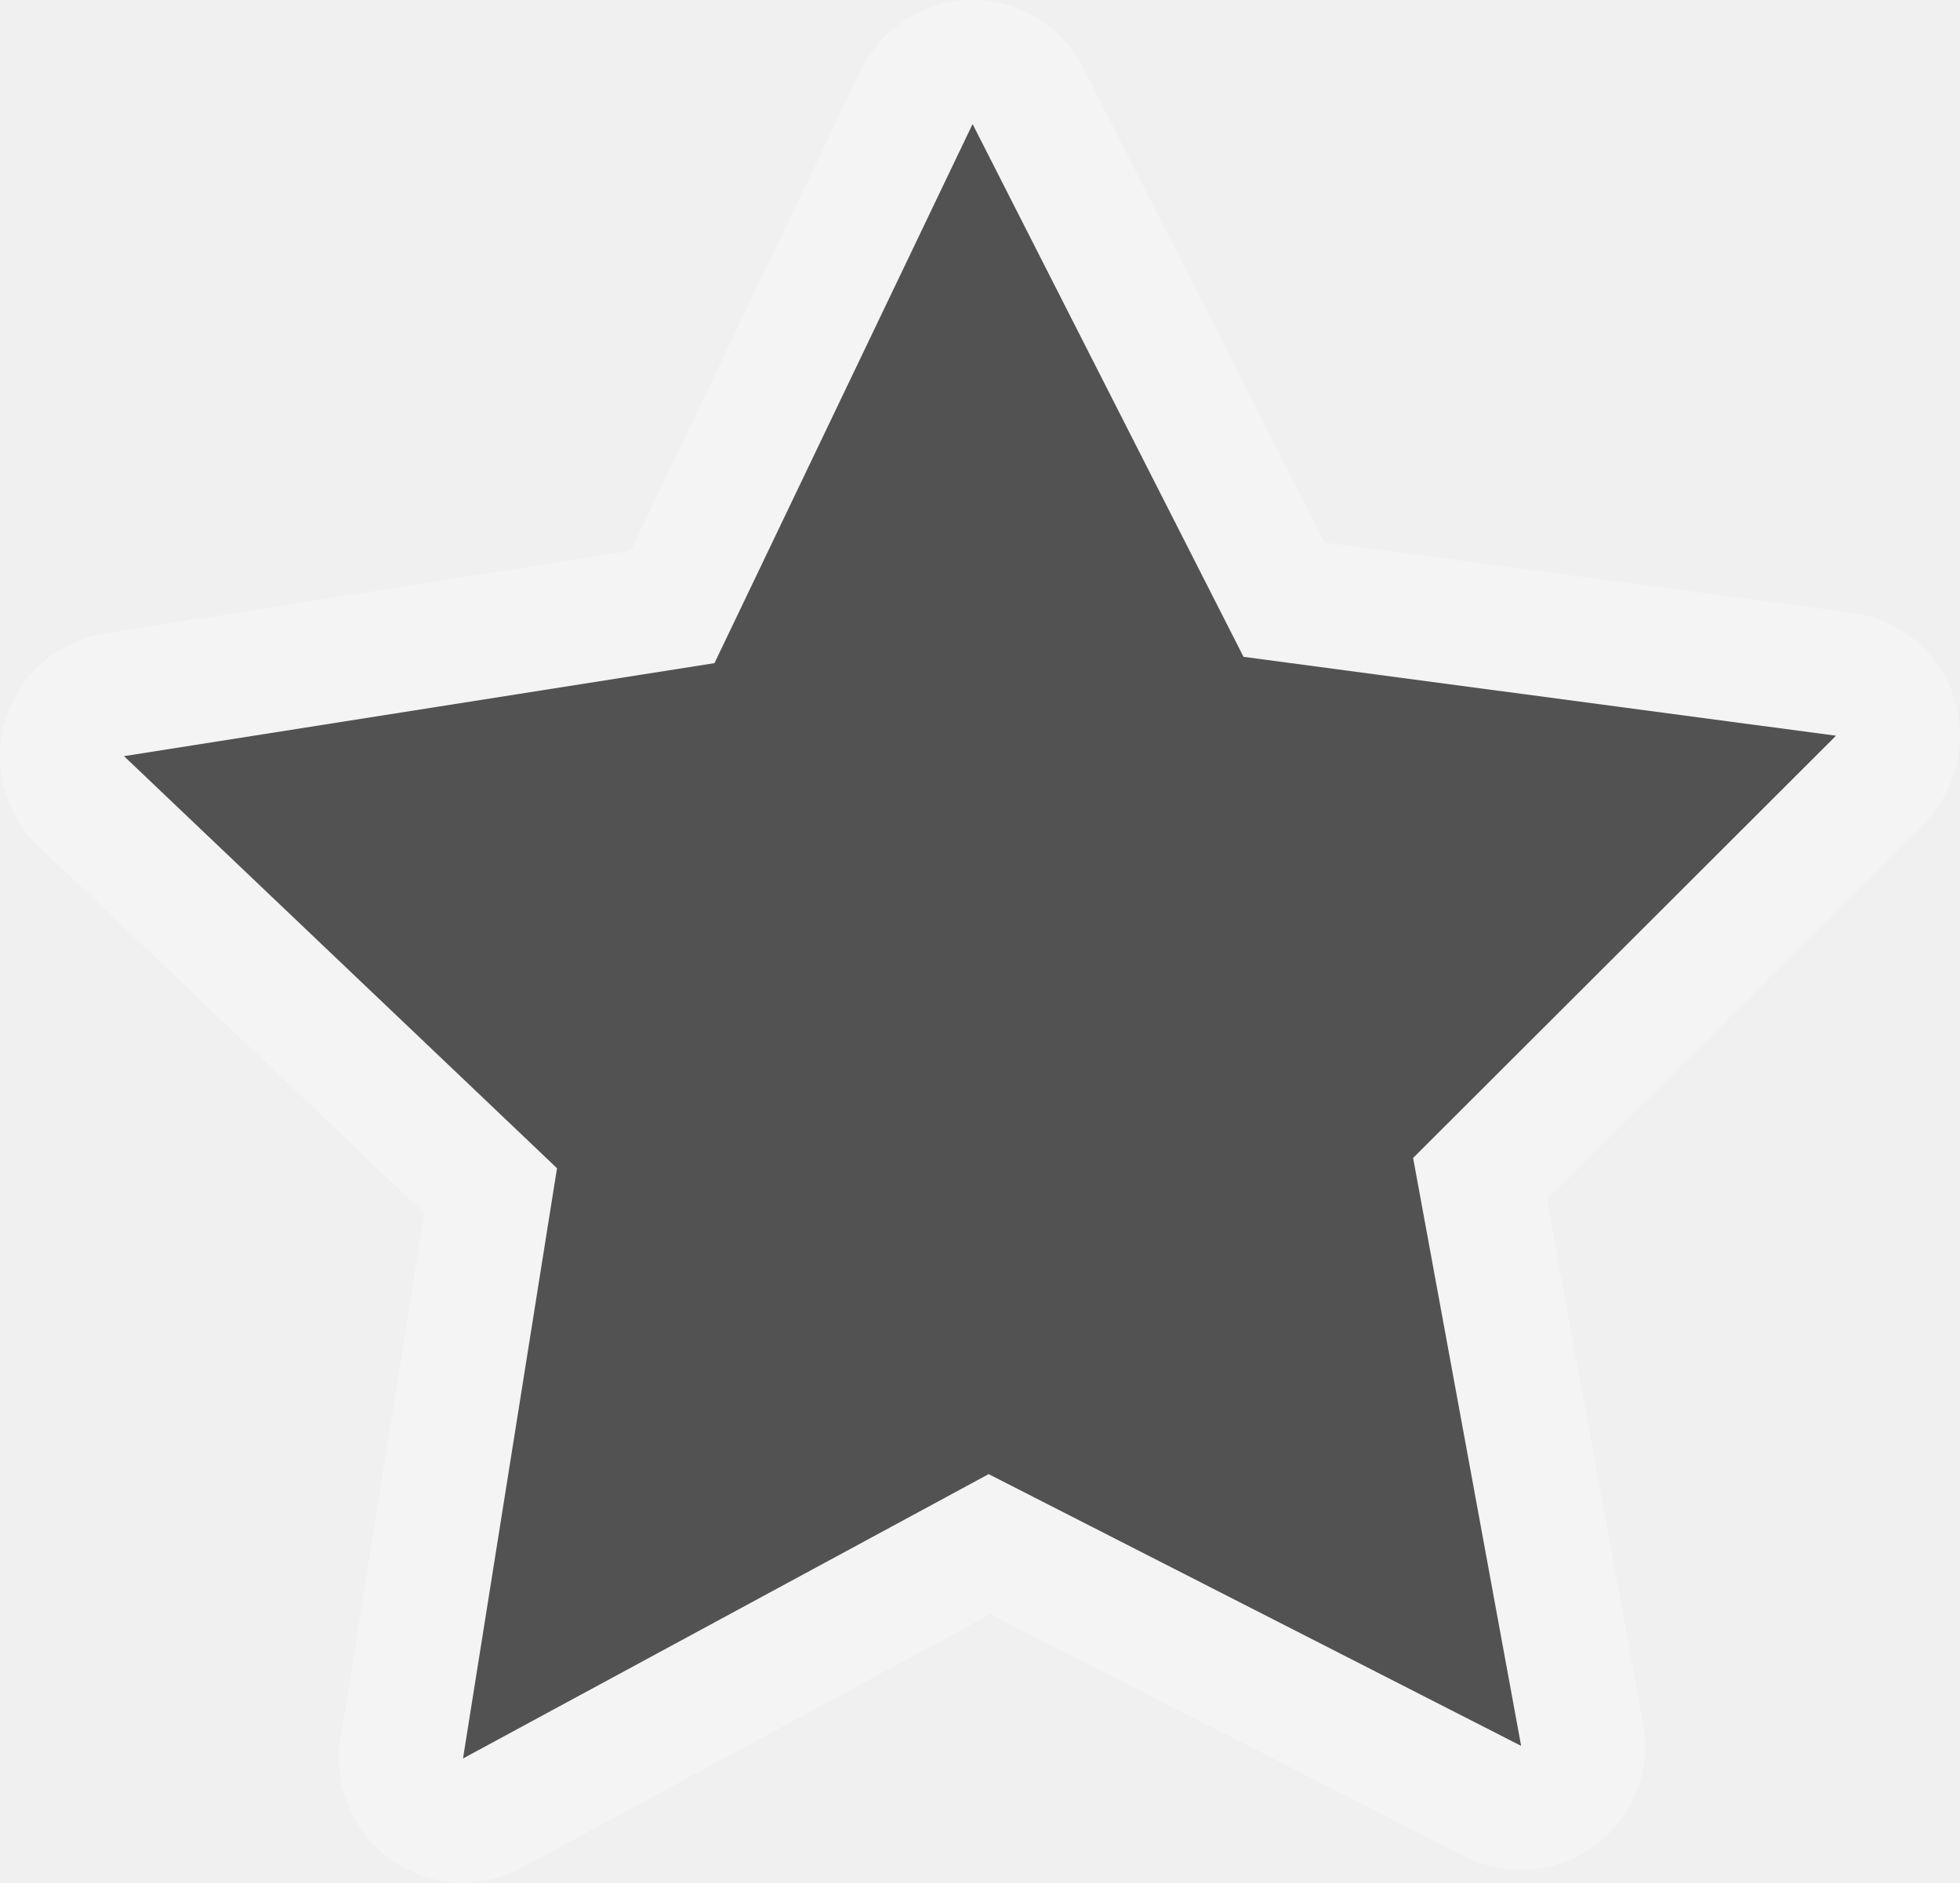
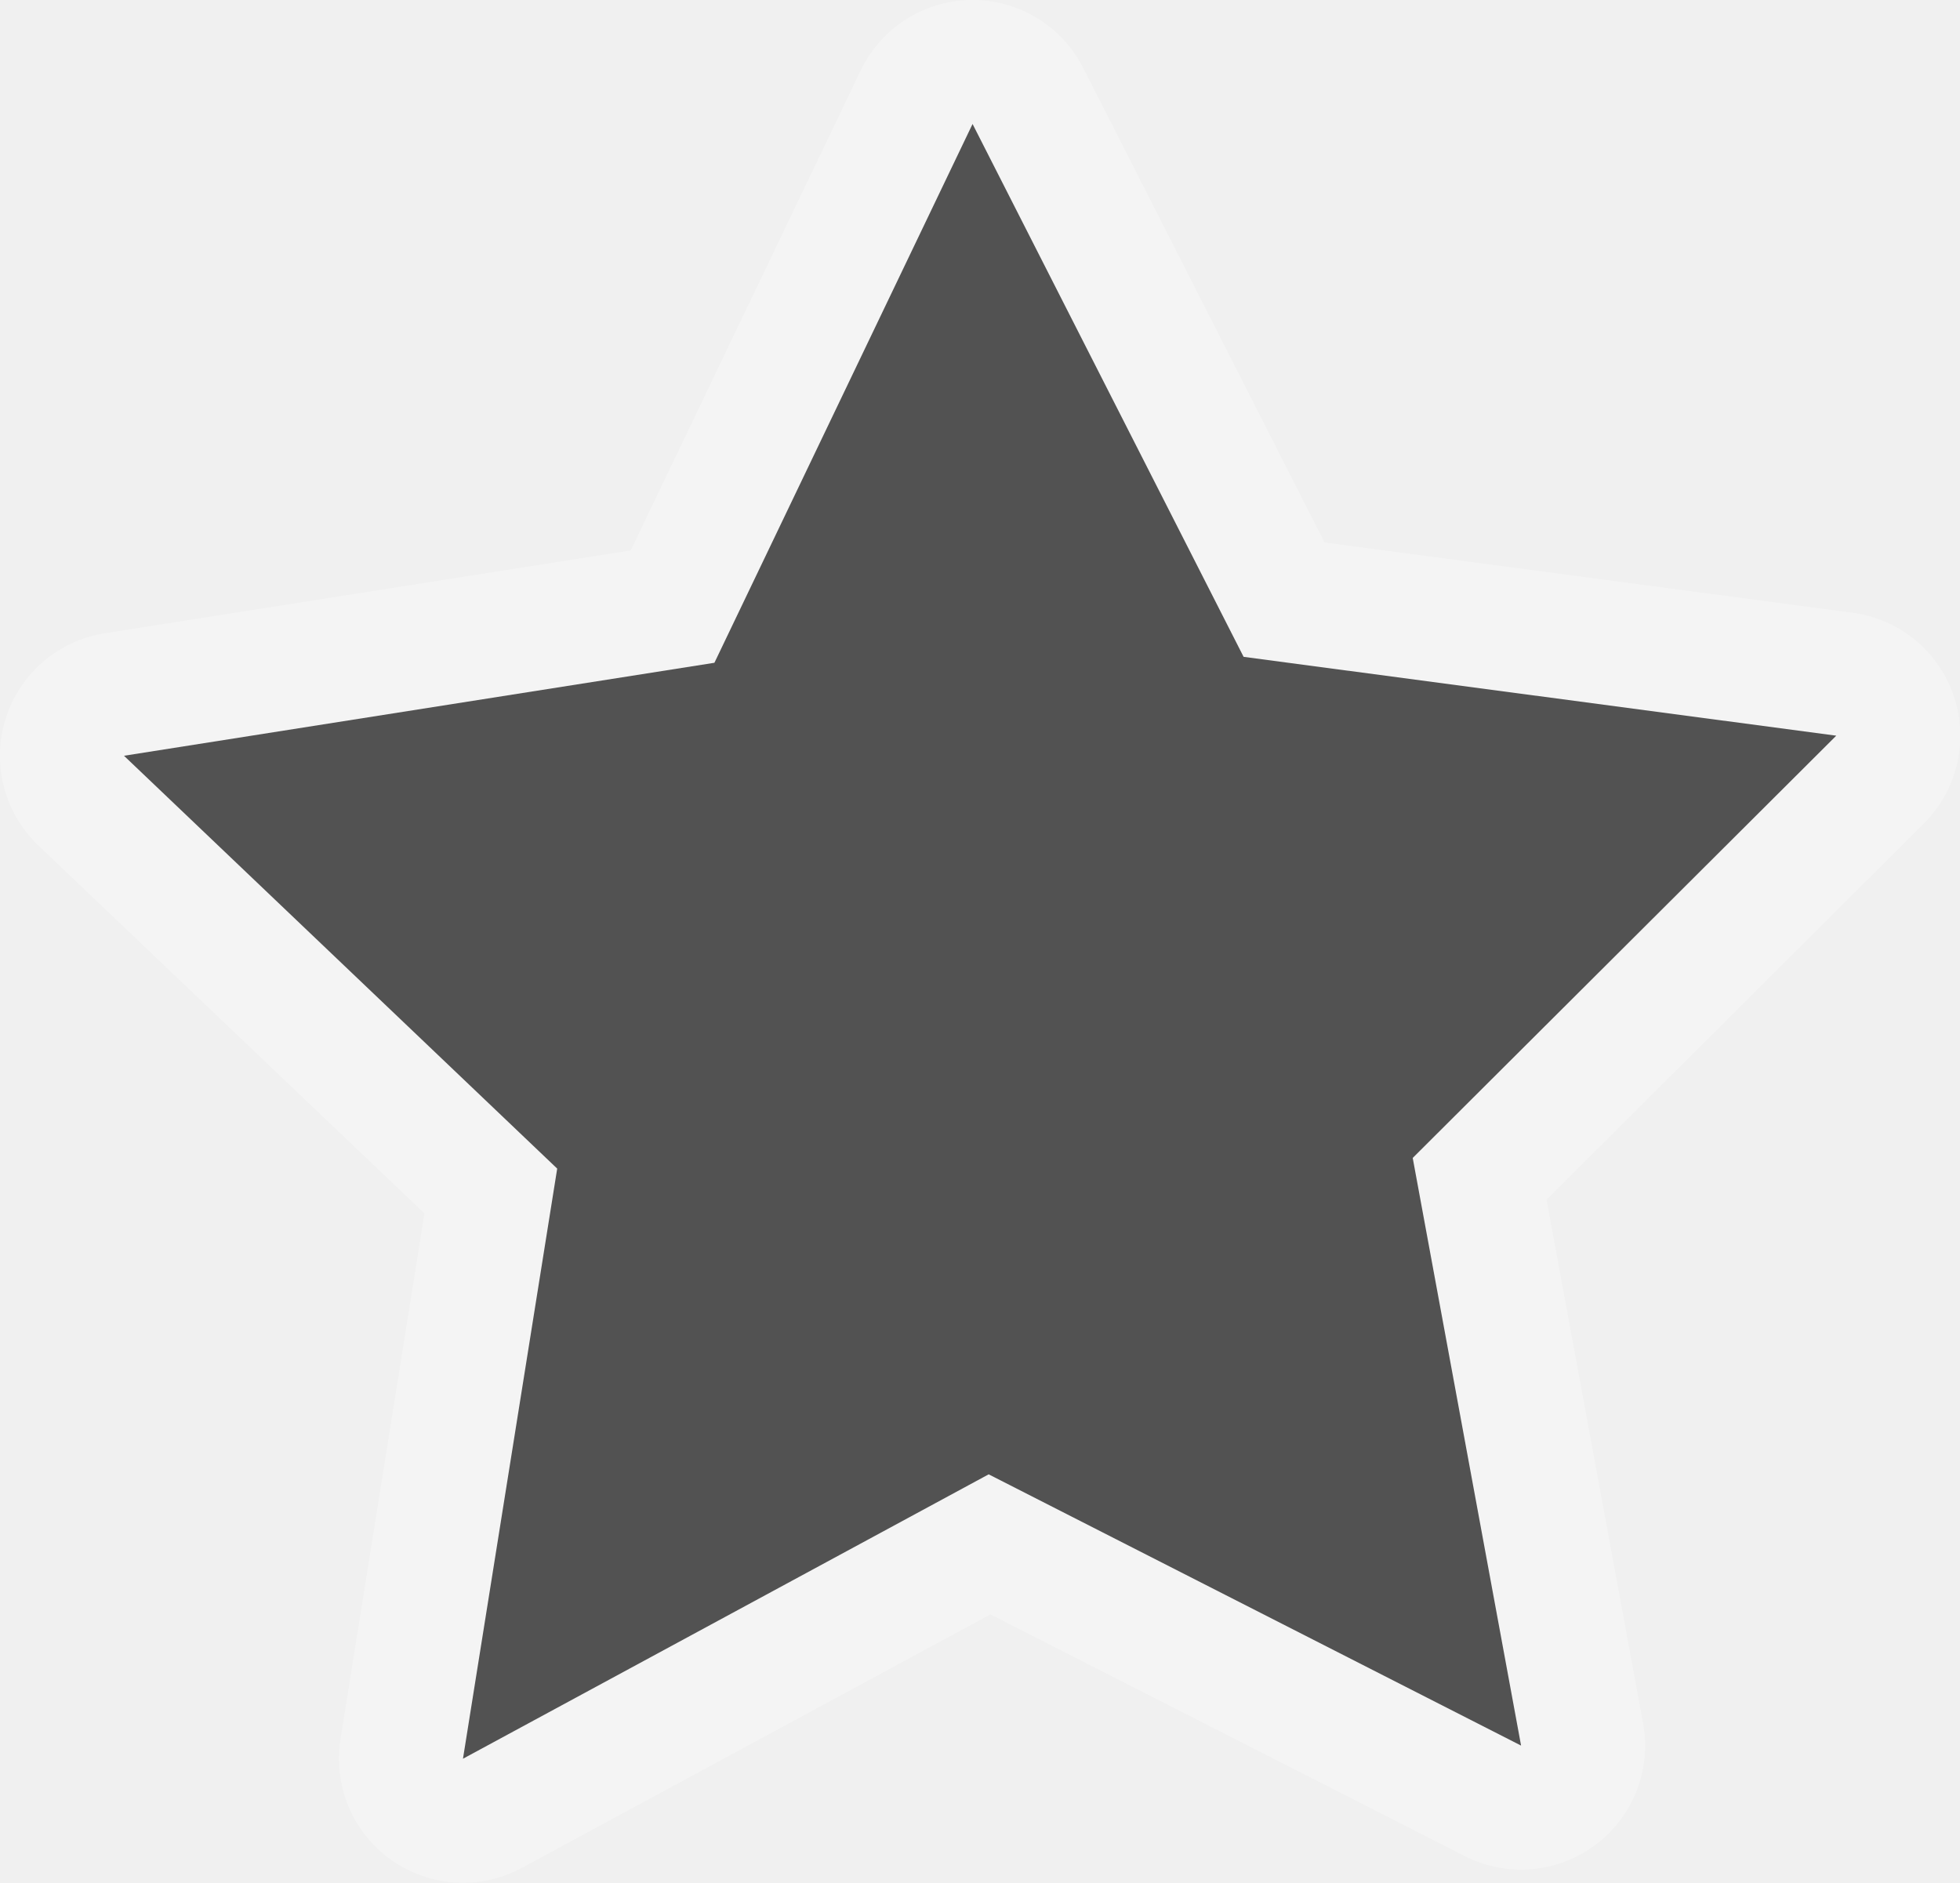
- <svg xmlns="http://www.w3.org/2000/svg" width="7.904" height="7.592" id="svg3517" version="1.1">
-   <defs id="defs3519" />
-   <g id="layer1" transform="translate(0.881201,-1045.688)">
-     <g id="country_capital" transform="matrix(1.380972,0,0,1.380972,-1.101762,-399.4462)">
-       <path style="opacity:0.3;fill:none;stroke:#ffffff;stroke-width:1.102;stroke-linejoin:round;stroke-miterlimit:4;stroke-dasharray:none;stroke-opacity:1" id="path3772" d="M 3,5 1.824,2.618 -0.804,2.236 1.098,0.382 0.649,-2.236 3,-1 5.351,-2.236 4.902,0.382 6.804,2.236 4.176,2.618 Z" transform="matrix(0.5270043,-0.392595,0.392595,0.5270043,1.057654,1050.103)" />
-       <path transform="matrix(0.5270043,-0.392595,0.392595,0.5270043,1.057654,1050.103)" d="M 3,5 1.824,2.618 -0.804,2.236 1.098,0.382 0.649,-2.236 3,-1 5.351,-2.236 4.902,0.382 6.804,2.236 4.176,2.618 Z" id="path3770" style="fill:#525252;fill-opacity:1;stroke:none" />
-     </g>
-   </g>
+ <svg xmlns="http://www.w3.org/2000/svg" width="7.904" height="7.592">
+   <path d="M6.134 7.04L3.987 5.946l-2.12 1.147.38-2.38L.5 3.048l2.381-.375L3.922.5l1.093 2.149 2.39.318L5.697 4.67z" opacity=".3" fill="none" stroke="#fff" stroke-width="1" stroke-linejoin="round" />
+   <path d="M6.134 7.04L3.987 5.946l-2.12 1.147.38-2.38L.5 3.048l2.381-.375L3.922.5l1.093 2.149 2.39.318L5.697 4.67z" fill="#525252" />
</svg>
